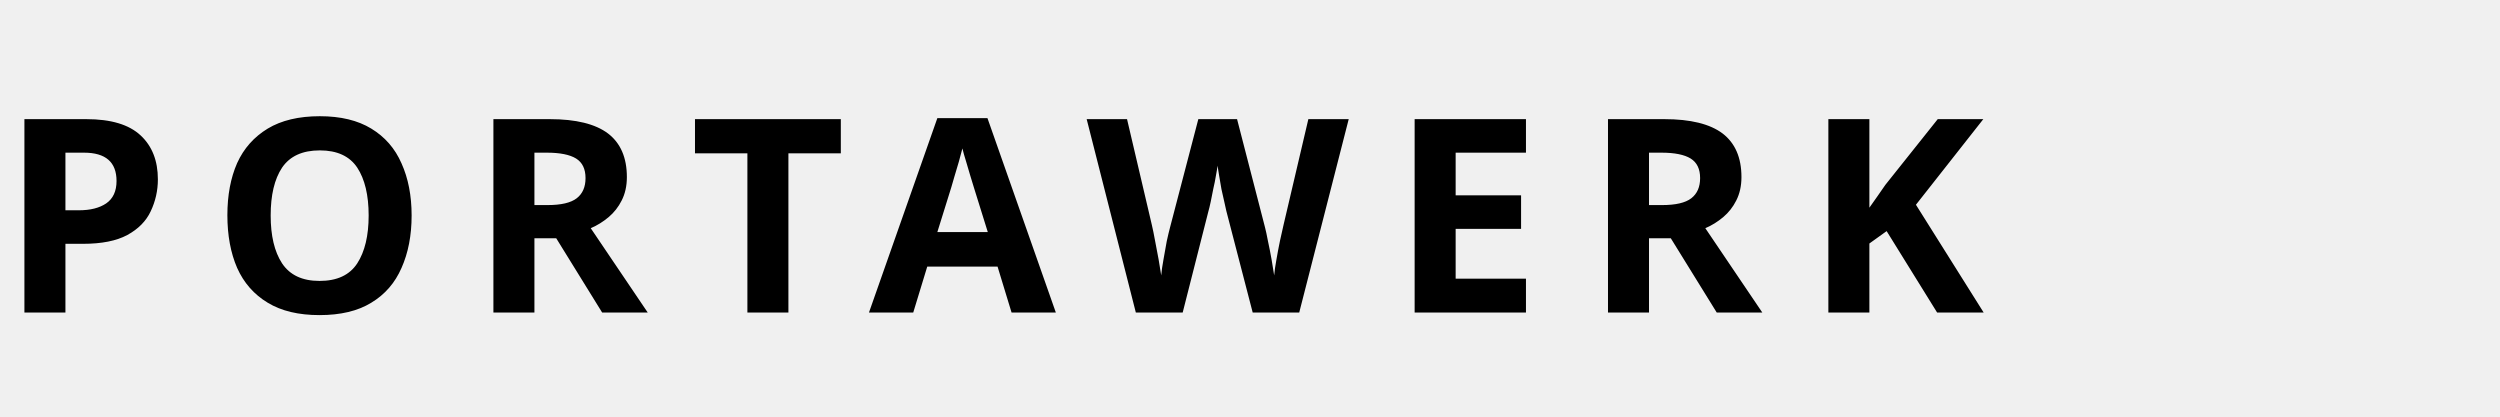
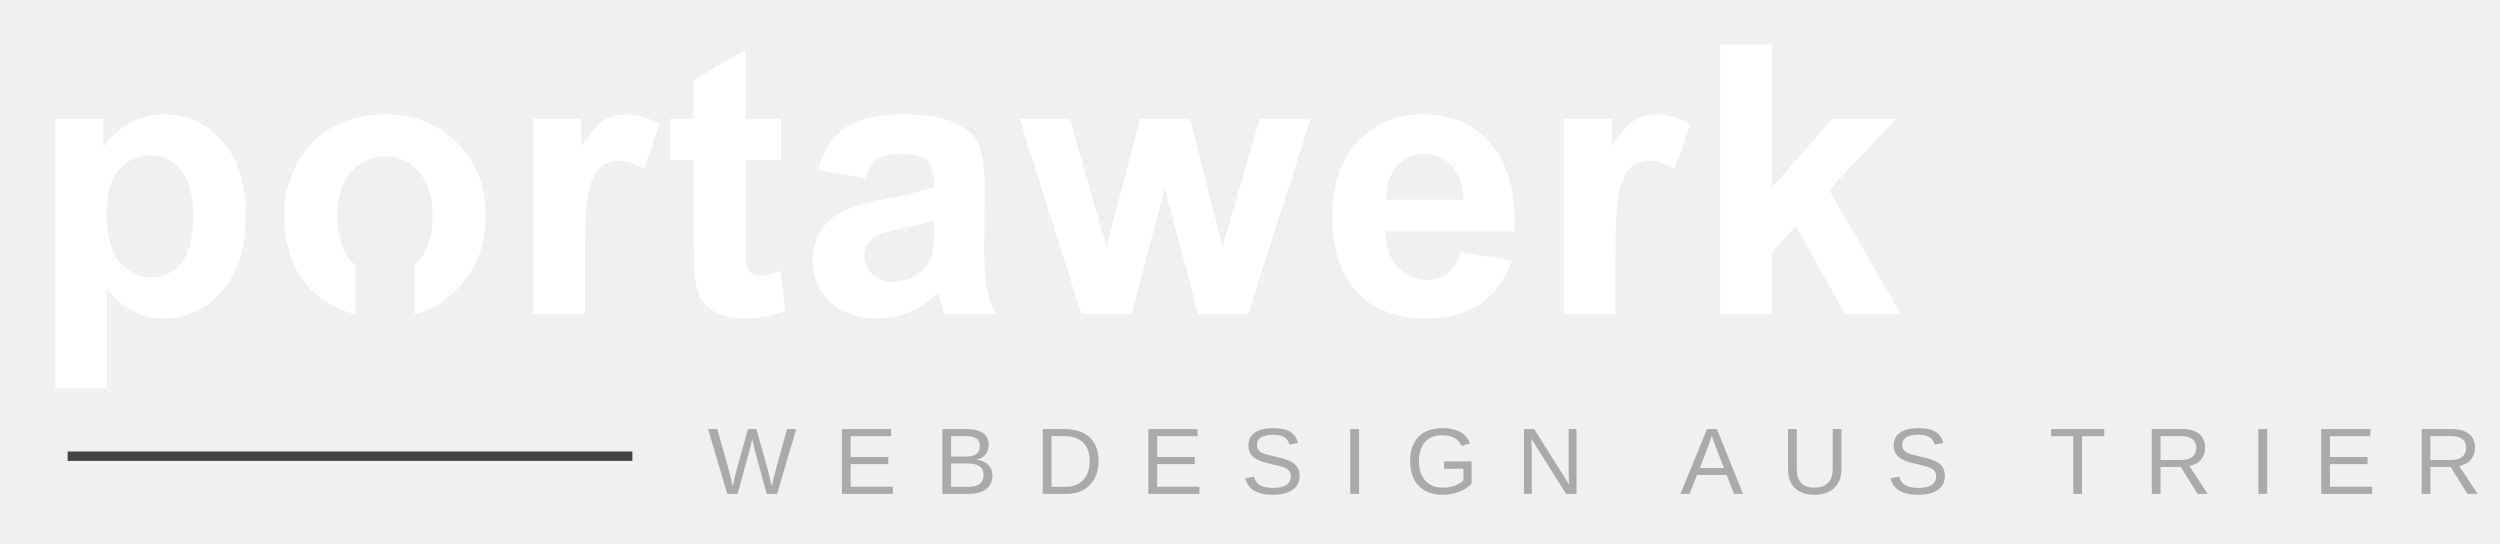
- <svg xmlns="http://www.w3.org/2000/svg" viewBox="0 0 120 20" fill="none">
-   <text x="0" y="15" font-family="system-ui, sans-serif" font-size="13" font-weight="600" letter-spacing="2" fill="currentColor" text-anchor="start">PORTAWERK</text>
+ <svg xmlns="http://www.w3.org/2000/svg" id="Ebene_1" viewBox="0 0 460 100">
+   <defs>
+     <style>.cls-1{letter-spacing:.38em;}.cls-2{letter-spacing:.34em;}.cls-3{stroke:#444;stroke-width:1.73px;}.cls-3,.cls-4{fill:none;}.cls-5{fill:#ffffff;}.cls-6{letter-spacing:.4em;}.cls-7{fill:#aaaaaa;font-family:ArialMT, Arial;font-size:17.32px;isolation:isolate;}.cls-8{letter-spacing:.4em;}</style>
+   </defs>
+   <line class="cls-3" x1="12.45" y1="83.94" x2="116.36" y2="83.94" />
+   <text class="cls-7" transform="translate(130.21 90.87)">
+     <tspan class="cls-8" x="0" y="0">WEBDESIGN</tspan>
+     <tspan class="cls-2" x="168.19" y="0"> </tspan>
+     <tspan class="cls-6" x="178.97" y="0">AUS</tspan>
+     <tspan class="cls-1" x="235.36" y="0"> </tspan>
+     <tspan class="cls-6" x="246.79" y="0">TRIER</tspan>
+   </text>
+   <path class="cls-4" d="M160.9,43.64c-1.24.88-1.86,2-1.86,3.35s.5,2.48,1.49,3.45c.99.97,2.25,1.45,3.79,1.45,1.71,0,3.35-.56,4.9-1.69,1.15-.86,1.9-1.91,2.27-3.15.25-.81.37-2.36.37-4.63v-1.89c-1.22.41-3.15.89-5.78,1.45s-4.36,1.12-5.18,1.66Z" />
+   <path class="cls-4" d="M262.18,28.32c-2.08,0-3.79.76-5.14,2.27s-2.02,3.56-2,6.16h14.21c-.07-2.75-.78-4.84-2.13-6.27s-3-2.15-4.94-2.15Z" />
+   <path class="cls-4" d="M76.31,42.58v6.14c.26-.23.52-.44.76-.71,1.68-1.89,2.52-4.65,2.52-8.25s-.84-6.22-2.52-8.12c-1.68-1.89-3.76-2.84-6.24-2.84s-4.57.95-6.26,2.84-2.54,4.62-2.54,8.19.85,6.29,2.54,8.19c.24.27.51.47.76.71v-6.13h10.97Z" />
+   <path class="cls-4" d="M27.67,28.55c-2.32,0-4.25.9-5.78,2.69-1.53,1.79-2.3,4.45-2.3,7.97,0,4.04.8,7.02,2.4,8.95,1.6,1.93,3.55,2.89,5.85,2.89s4.05-.88,5.51-2.66c1.46-1.77,2.2-4.67,2.2-8.71,0-3.77-.76-6.56-2.27-8.39-1.51-1.83-3.38-2.74-5.61-2.74Z" />
+   <path class="cls-5" d="M30.24,21.05c-2.39,0-4.57.56-6.53,1.69s-3.52,2.59-4.67,4.4v-5.28h-8.86v49.59h9.5v-18.1c1.78,1.92,3.48,3.27,5.09,4.06,1.61.79,3.41,1.18,5.4,1.18,4.17,0,7.72-1.66,10.65-4.99,2.93-3.33,4.4-7.99,4.4-13.99s-1.45-10.4-4.36-13.67-6.45-4.9-10.62-4.9ZM33.35,48.39c-1.47,1.77-3.3,2.66-5.51,2.66s-4.25-.96-5.85-2.89c-1.6-1.93-2.4-4.91-2.4-8.95,0-3.52.77-6.17,2.3-7.97,1.53-1.79,3.46-2.69,5.78-2.69s4.1.91,5.61,2.74c1.51,1.83,2.27,4.62,2.27,8.39,0,4.04-.73,6.94-2.2,8.71Z" />
+   <path class="cls-5" d="M70.8,21.05c-3.52,0-6.7.78-9.56,2.33-2.85,1.56-5.06,3.81-6.61,6.76s-2.33,6.01-2.33,9.17c0,4.13.78,7.63,2.33,10.5s3.83,5.06,6.82,6.55c1.27.63,2.57,1.1,3.89,1.46v-9.11c-.26-.23-.52-.44-.76-.71-1.69-1.89-2.54-4.62-2.54-8.19s.85-6.29,2.54-8.19,3.78-2.84,6.26-2.84,4.56.95,6.24,2.84c1.68,1.89,2.52,4.6,2.52,8.12s-.84,6.36-2.52,8.25c-.24.27-.51.48-.76.71v9.16c2.97-.83,5.57-2.37,7.8-4.64,3.51-3.57,5.26-8.08,5.26-13.51s-1.74-9.85-5.21-13.38c-3.47-3.53-7.93-5.29-13.36-5.29Z" />
+   <path class="cls-5" d="M111.04,22.2c-1.21.77-2.57,2.36-4.08,4.77v-5.11h-8.83v35.92h9.5v-11.09c0-6.11.26-10.13.79-12.04.53-1.92,1.26-3.24,2.18-3.97.92-.73,2.05-1.1,3.38-1.1s2.86.52,4.46,1.56l2.94-8.29c-2.01-1.2-4.09-1.79-6.26-1.79-1.53,0-2.9.38-4.11,1.15Z" />
+   <path class="cls-5" d="M139.85,50.71c-.63,0-1.17-.16-1.61-.47s-.72-.72-.85-1.2c-.13-.49-.19-2.19-.19-5.12v-14.48h6.49v-7.58h-6.49v-12.68l-9.54,5.55v7.14h-4.36v7.58h4.36v15.66c0,3.36.1,5.59.3,6.7.25,1.56.69,2.79,1.34,3.7s1.65,1.66,3.03,2.23c1.37.58,2.92.86,4.63.86,2.8,0,5.3-.47,7.51-1.42l-.81-7.37c-1.67.61-2.94.91-3.82.91Z" />
+   <path class="cls-5" d="M181.09,45.97l.1-11.09c0-4.13-.42-6.96-1.27-8.51s-2.31-2.82-4.38-3.82c-2.08-1-5.23-1.51-9.47-1.51-4.67,0-8.19.83-10.55,2.5s-4.04,4.24-5.01,7.71l8.63,1.56c.59-1.67,1.35-2.84,2.3-3.5s2.27-1,3.96-1c2.5,0,4.2.39,5.11,1.17.9.78,1.35,2.08,1.35,3.91v.95c-1.71.72-4.79,1.5-9.23,2.33-3.29.63-5.81,1.37-7.56,2.22-1.75.85-3.11,2.06-4.08,3.65-.97,1.59-1.45,3.4-1.45,5.43,0,3.07,1.07,5.6,3.2,7.61s5.04,3.01,8.74,3.01c2.1,0,4.07-.39,5.92-1.18,1.85-.79,3.59-1.97,5.21-3.55.07.18.18.55.34,1.12.36,1.24.66,2.18.91,2.81h9.4c-.84-1.71-1.4-3.32-1.71-4.82s-.46-3.83-.46-6.98ZM171.86,42.42c0,2.28-.13,3.82-.37,4.63-.36,1.24-1.12,2.29-2.27,3.15-1.56,1.13-3.19,1.69-4.9,1.69-1.53,0-2.8-.49-3.79-1.45-.99-.97-1.49-2.12-1.49-3.45s.62-2.47,1.86-3.35c.81-.54,2.54-1.09,5.18-1.66s4.57-1.05,5.78-1.45v1.89Z" />
+   <polygon class="cls-5" points="224.93 45.4 218.95 21.86 209.78 21.86 203.59 45.4 196.86 21.86 187.62 21.86 198.99 57.78 208.22 57.78 214.31 34.68 220.5 57.78 229.63 57.78 241.17 21.86 231.8 21.86 224.93 45.4" />
+   <path class="cls-5" d="M274.26,26.34c-3.09-3.53-7.31-5.29-12.65-5.29-4.76,0-8.69,1.69-11.8,5.06s-4.67,8.03-4.67,13.99c0,4.98,1.18,9.11,3.55,12.38,3,4.08,7.62,6.12,13.87,6.12,3.95,0,7.23-.91,9.86-2.72,2.63-1.81,4.55-4.46,5.77-7.93l-9.47-1.59c-.52,1.8-1.29,3.11-2.3,3.92s-2.27,1.22-3.75,1.22c-2.19,0-4.01-.78-5.48-2.35-1.47-1.57-2.23-3.76-2.3-6.58h23.81c.14-7.28-1.34-12.69-4.43-16.22ZM255.04,36.74c-.02-2.59.64-4.65,2-6.16s3.07-2.27,5.14-2.27c1.94,0,3.59.72,4.94,2.15s2.06,3.52,2.13,6.27h-14.21Z" />
+   <path class="cls-5" d="M300.66,22.2c-1.21.77-2.57,2.36-4.08,4.77v-5.11h-8.83v35.92h9.5v-11.09c0-6.11.26-10.13.79-12.04.53-1.92,1.26-3.24,2.18-3.97.92-.73,2.05-1.1,3.38-1.1s2.86.52,4.46,1.56l2.94-8.29c-2.01-1.2-4.09-1.79-6.26-1.79-1.53,0-2.9.38-4.11,1.15Z" />
+   <polygon class="cls-5" points="336.57 34.98 348.85 21.86 337.15 21.86 326.02 34.51 326.02 8.19 316.52 8.19 316.52 57.78 326.02 57.78 326.02 46.28 330.45 41.64 339.48 57.78 349.73 57.78 336.57 34.98" />
</svg>
